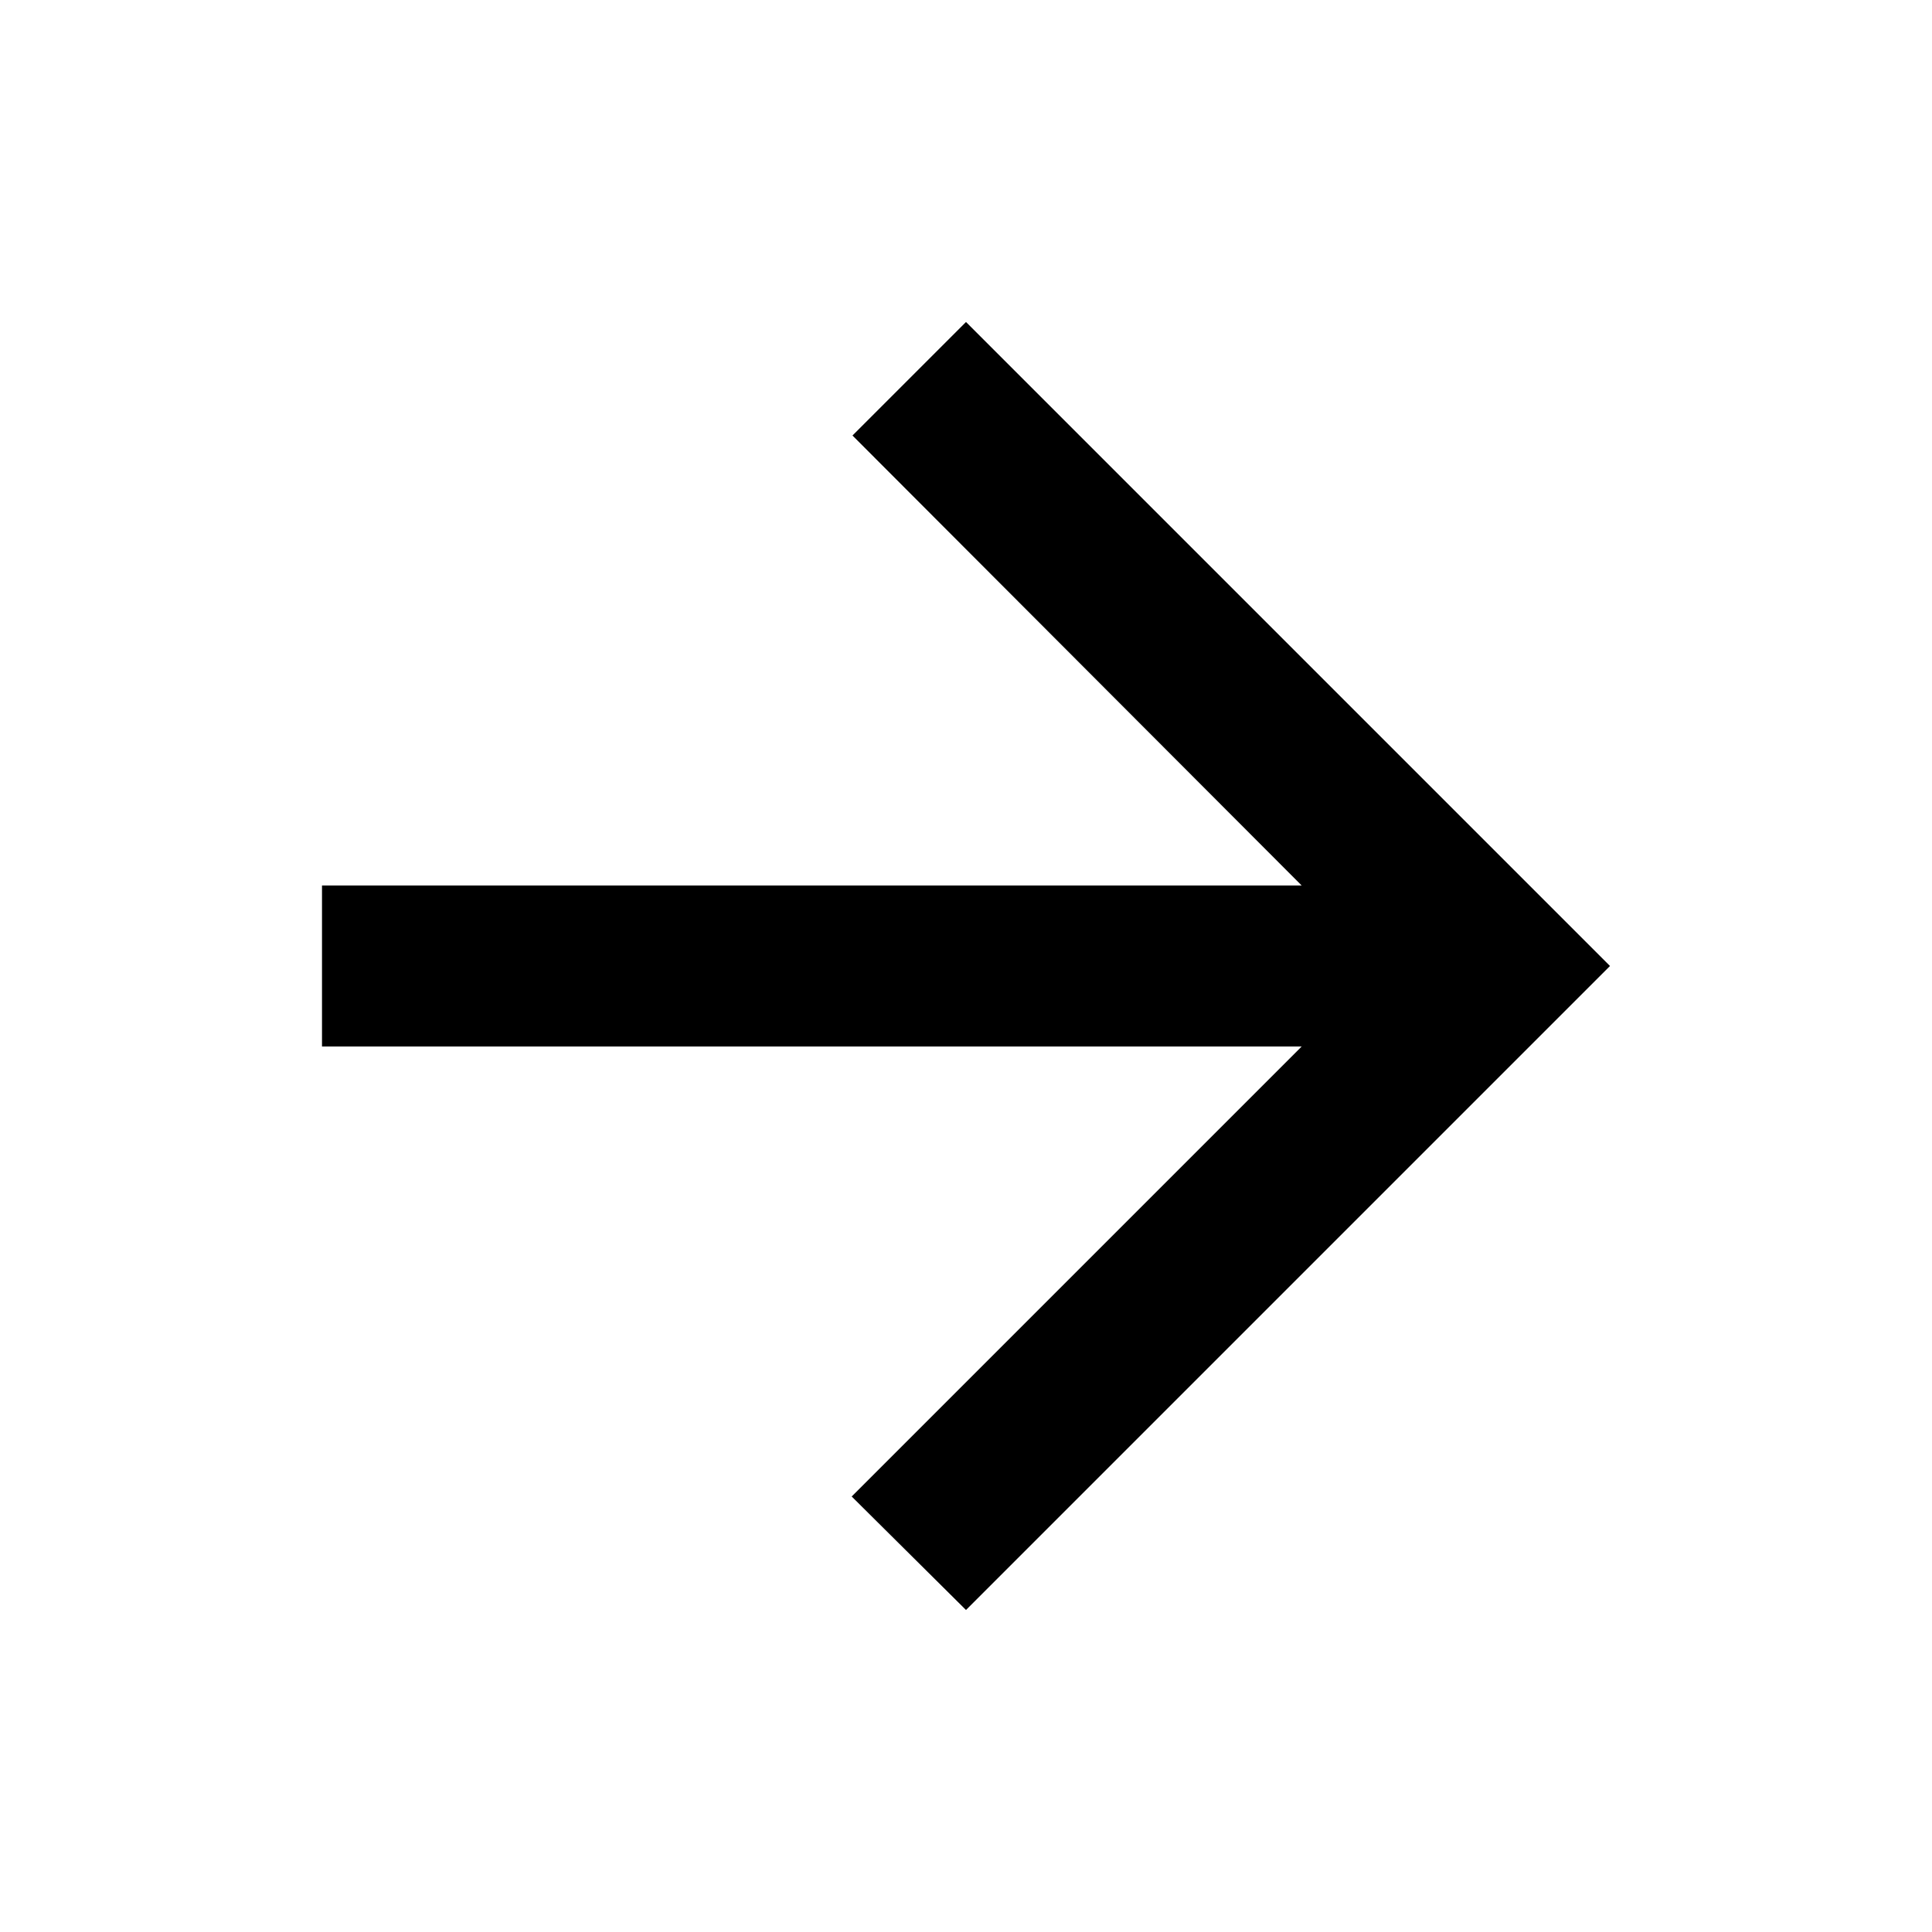
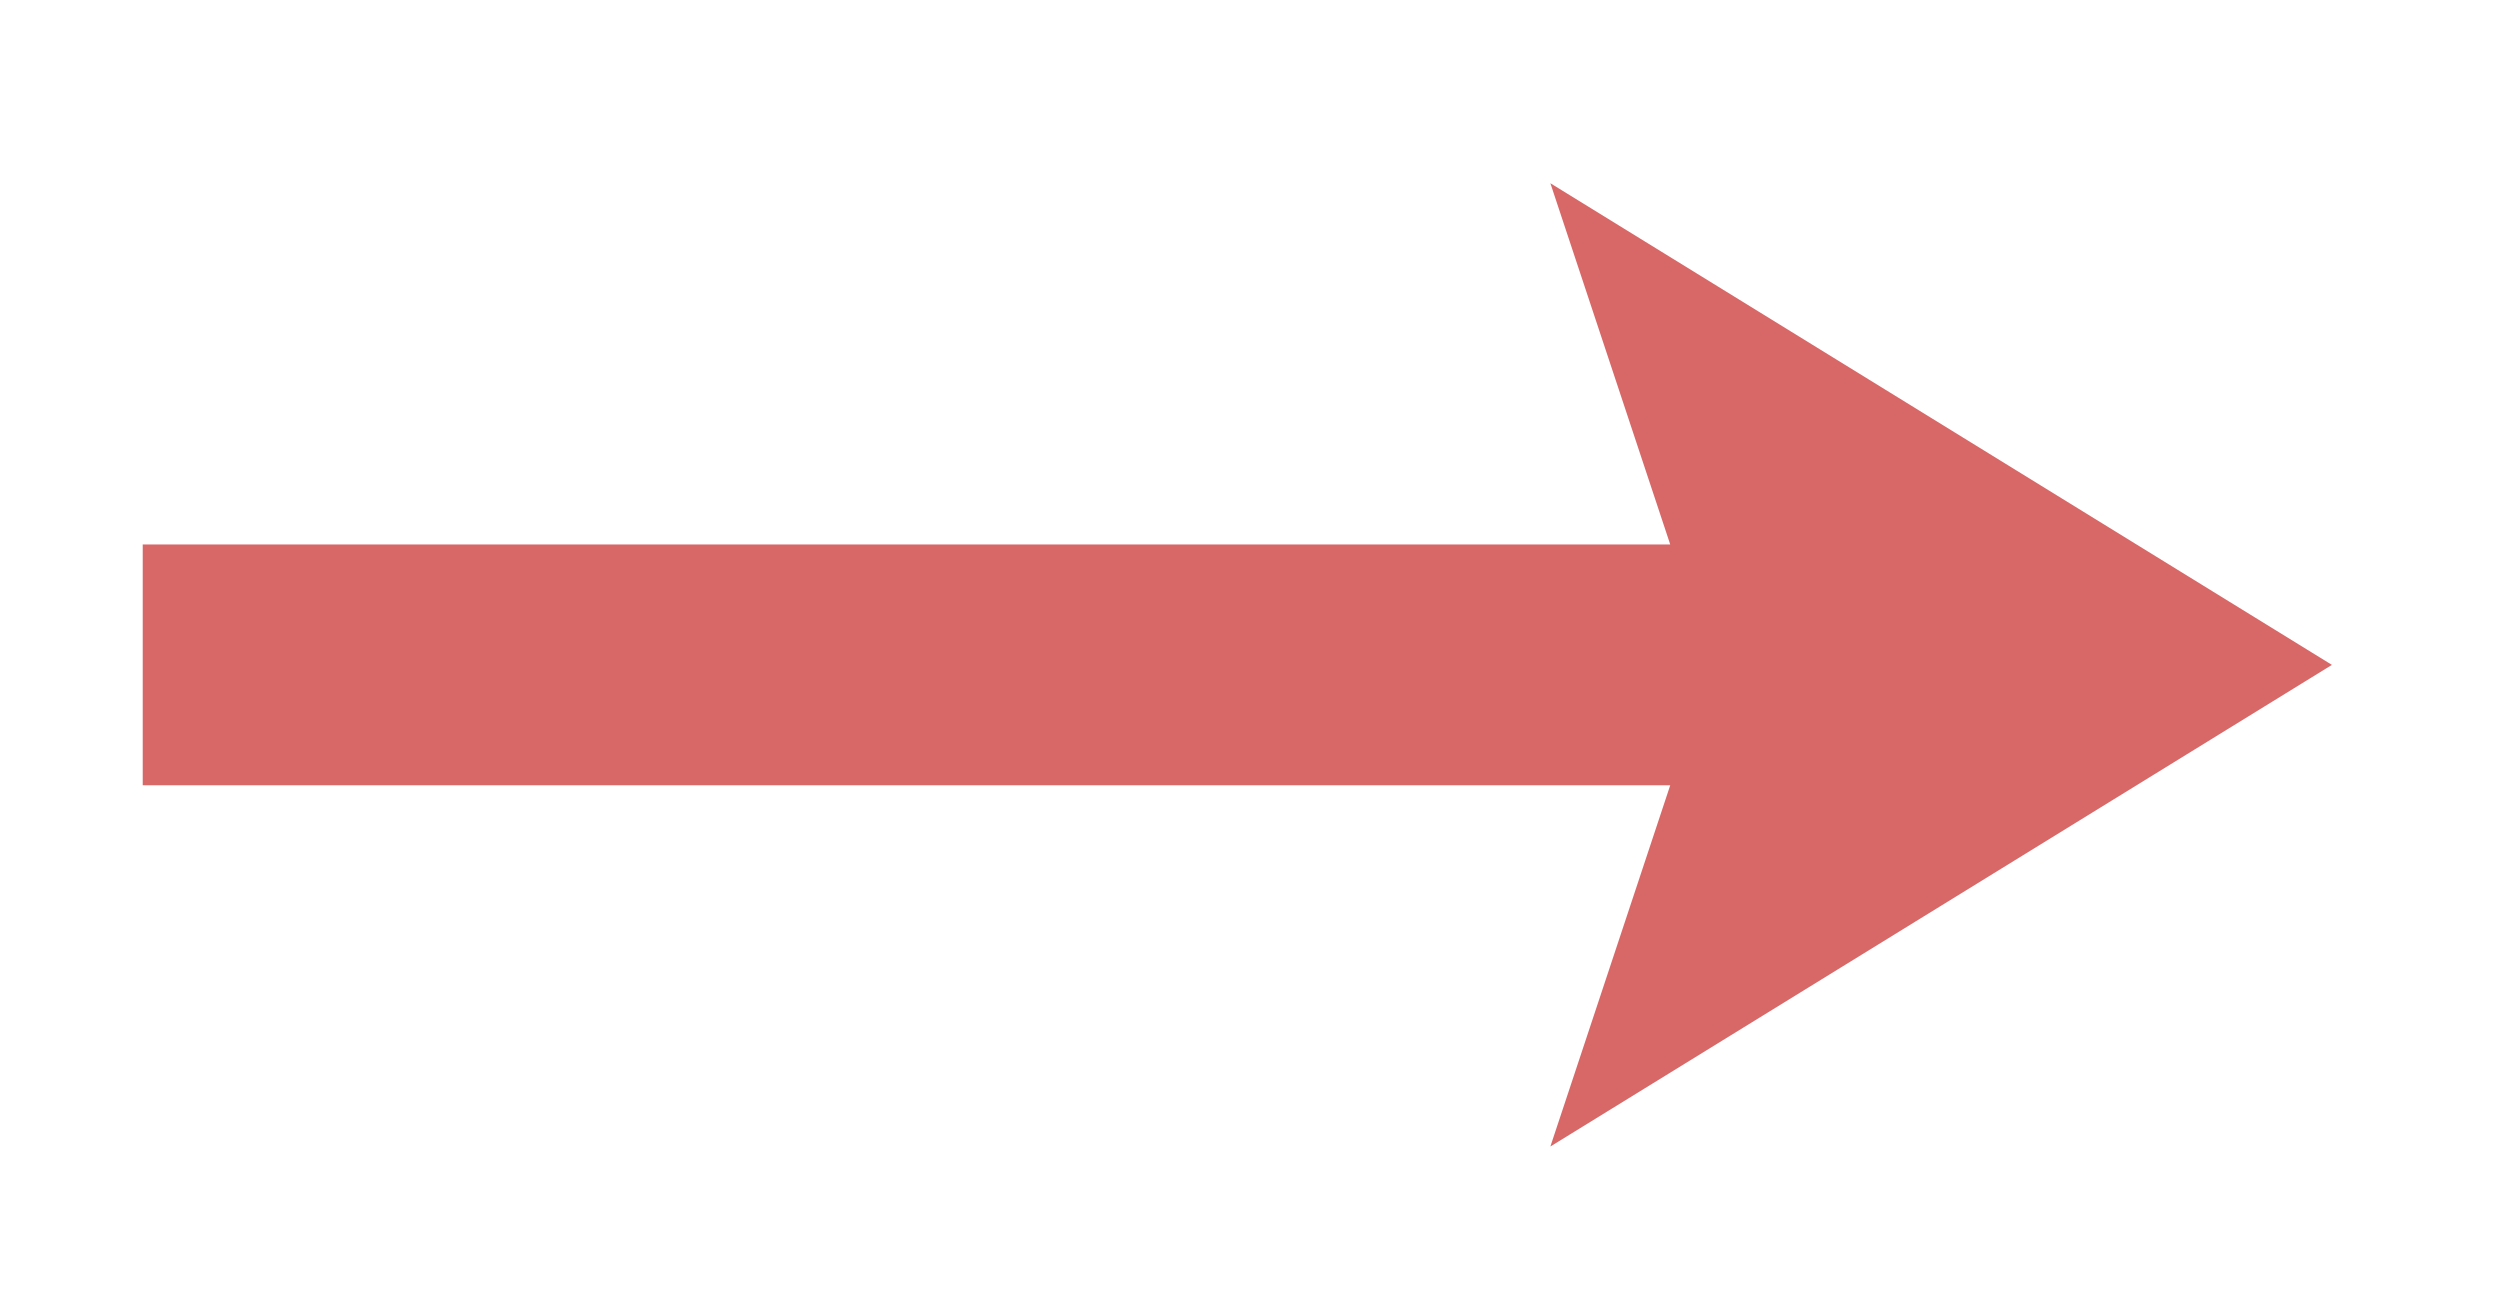
- <svg xmlns="http://www.w3.org/2000/svg" version="1.1" id="Calque_1" x="0px" y="0px" width="24px" height="24px" viewBox="0 0 24 24" enable-background="new 0 0 24 24" xml:space="preserve">
-   <path fill="none" d="M24,24H0V0h24V24z" />
-   <path d="M4,13h12.17l-5.59,5.59L12,20l8-8l-8-8l-1.41,1.41L16.17,11H4V13z" />
+ <svg xmlns="http://www.w3.org/2000/svg" width="100%" height="100%" viewBox="0 0 67 35" version="1.1" xml:space="preserve" style="fill-rule:evenodd;clip-rule:evenodd;stroke-linejoin:round;stroke-miterlimit:2;">
+   <rect id="Plan-de-travail1" x="0" y="0" width="66.232" height="34.42" style="fill:none;" />
+   <path d="M44.762,21.046l-3.212,9.68l20.945,-12.907l-20.945,-12.908l3.212,9.681l-40.937,0l0,6.454l40.937,0Z" style="fill:#d86767;" />
</svg>
